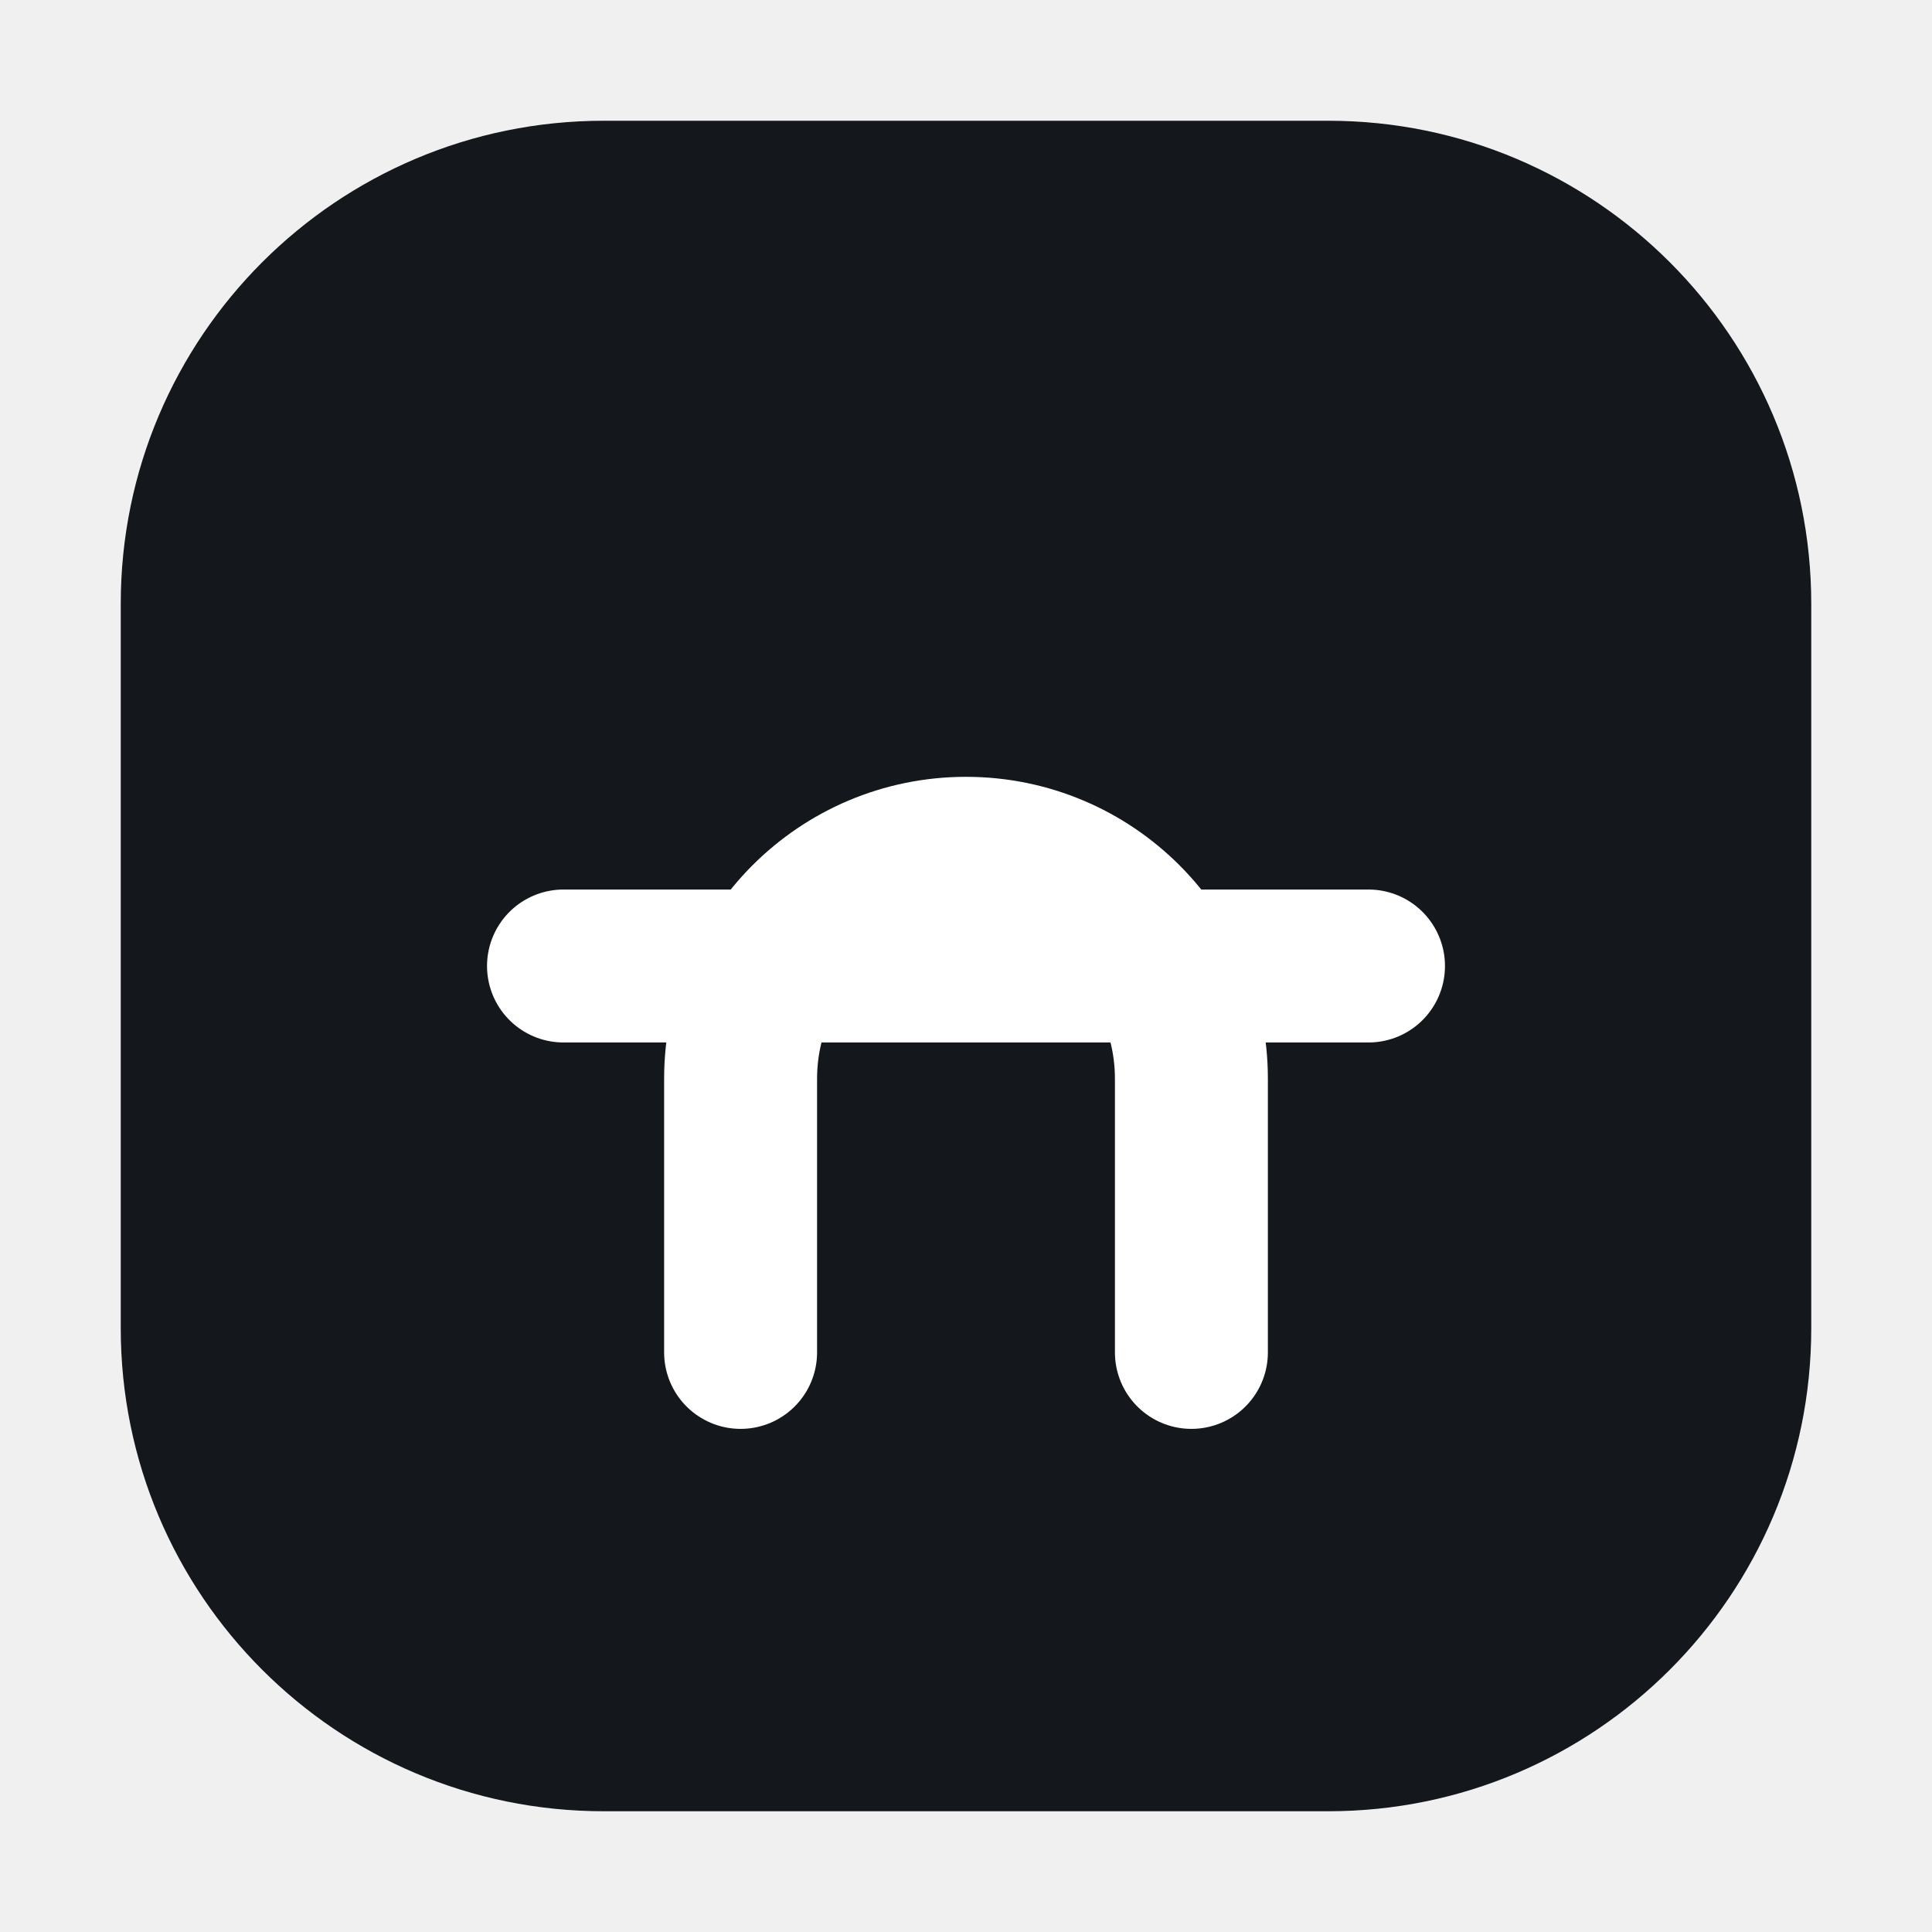
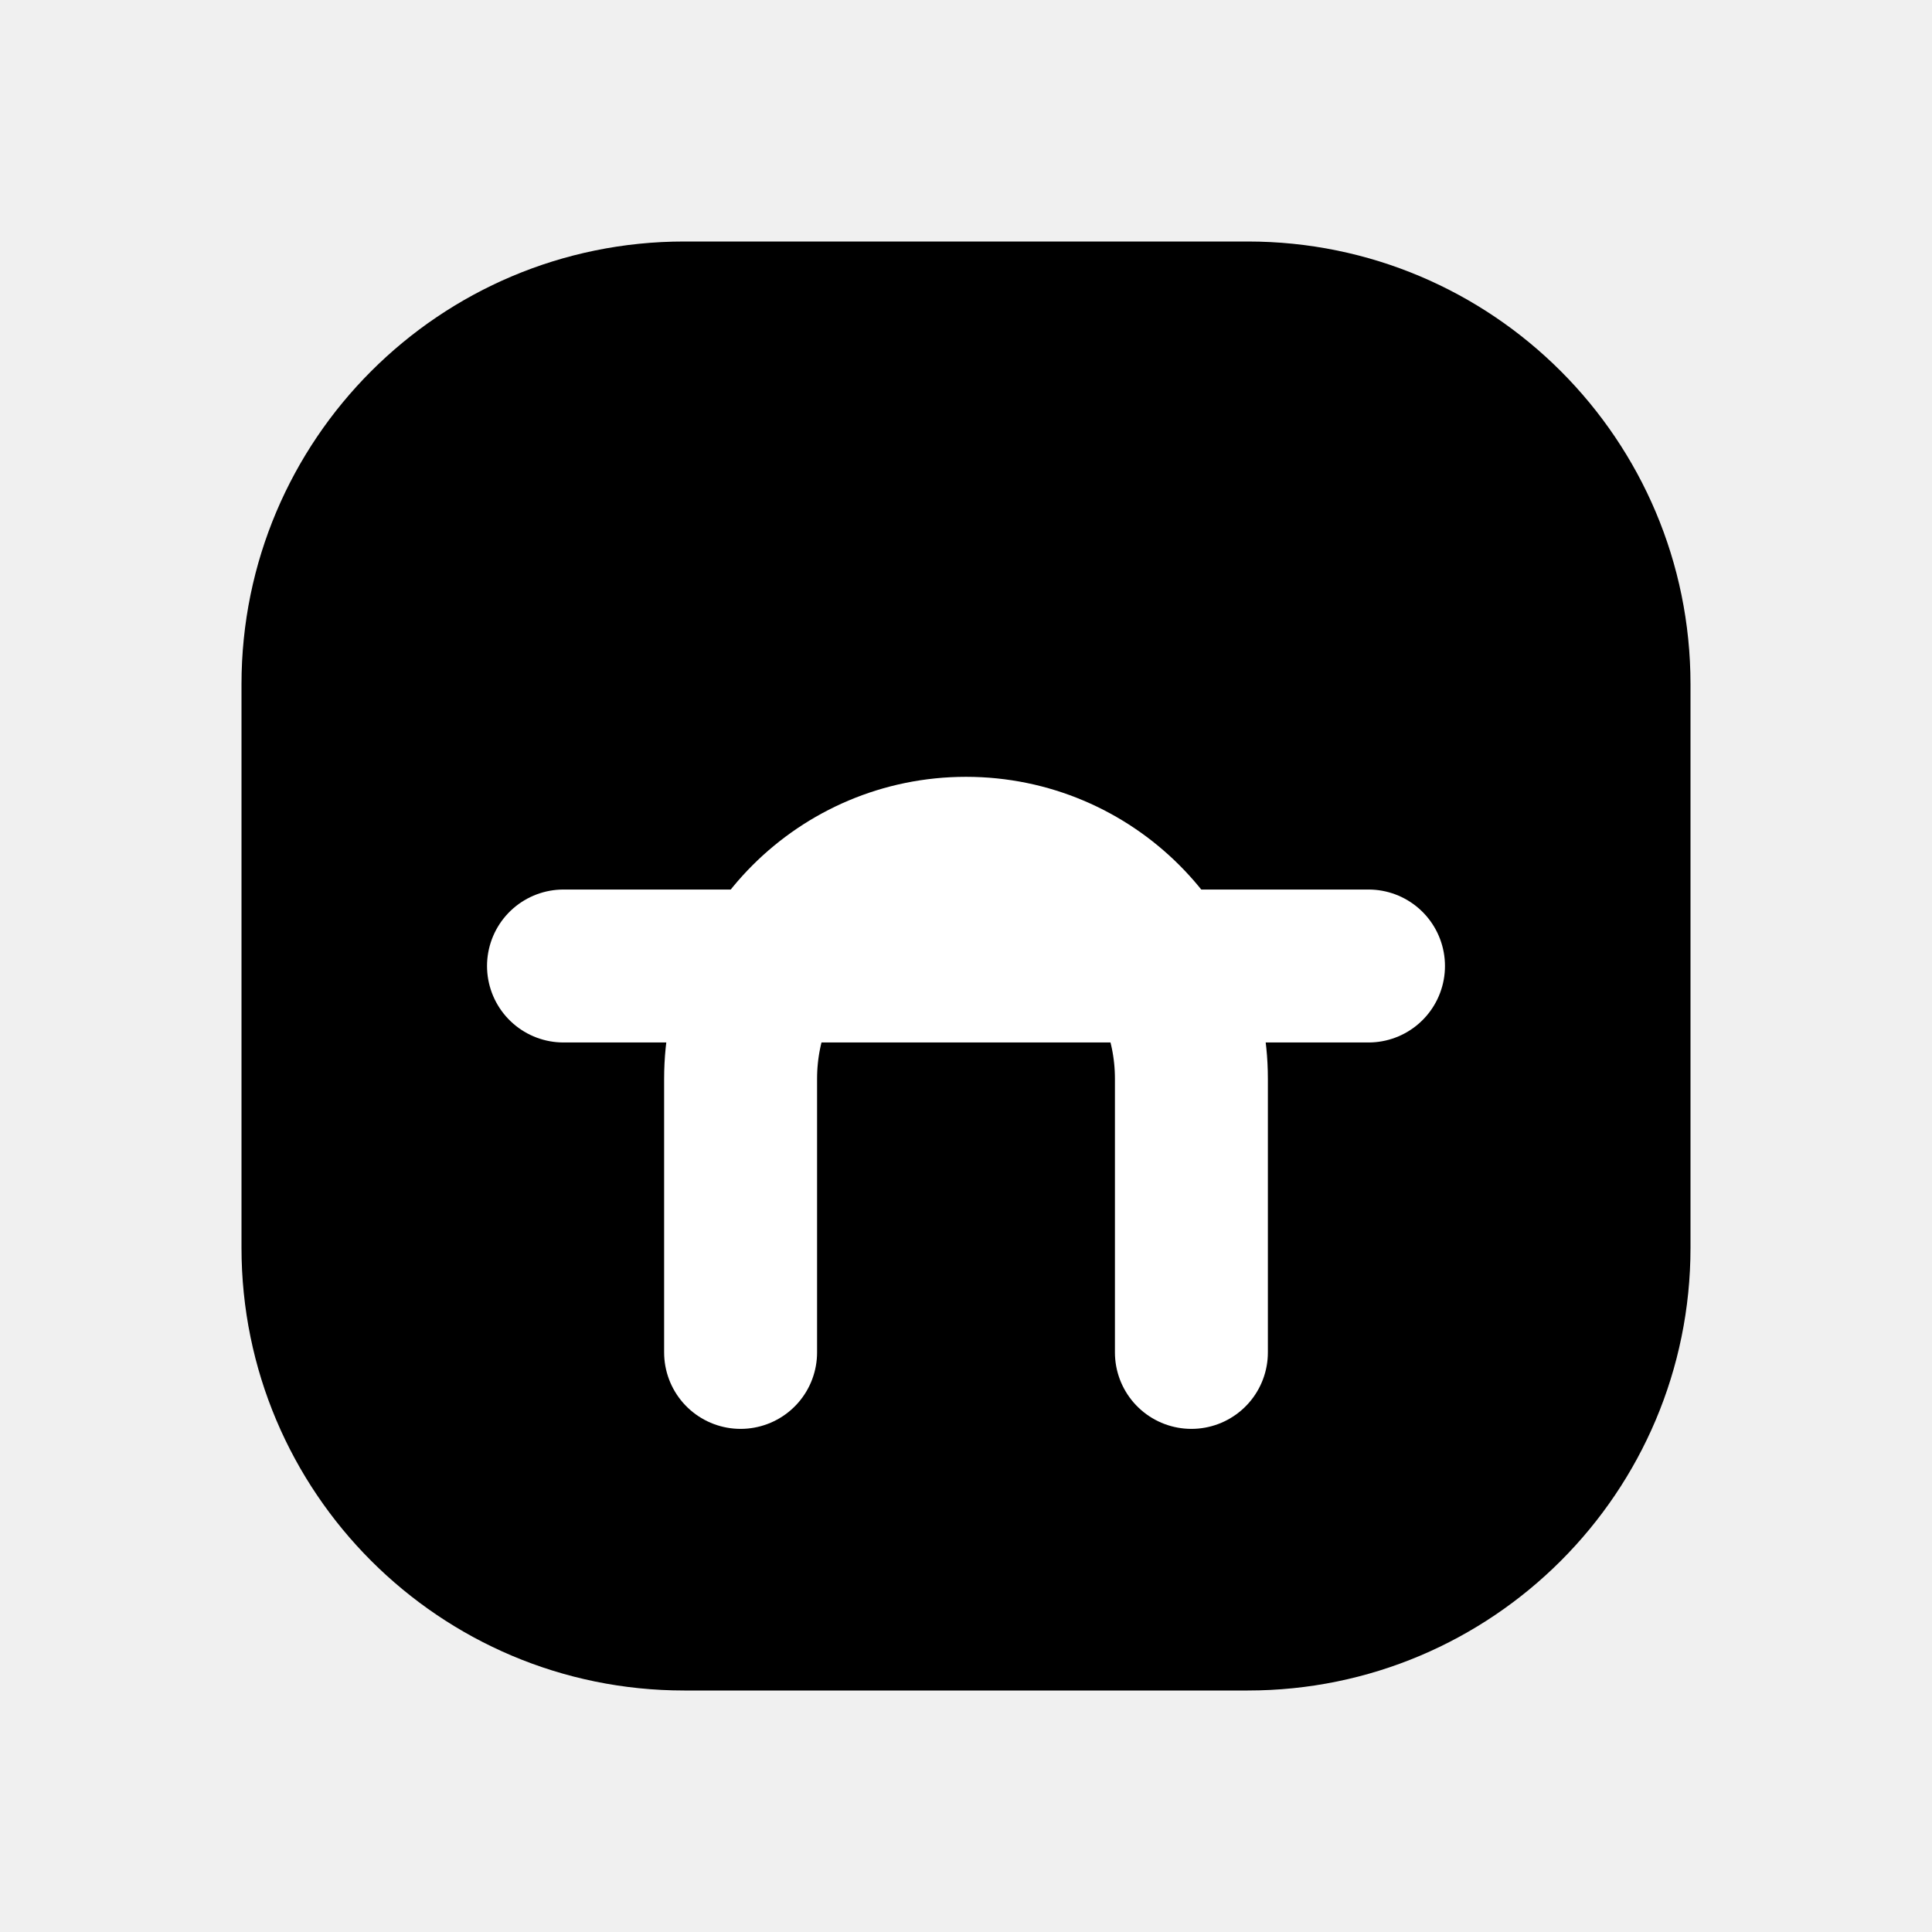
- <svg xmlns="http://www.w3.org/2000/svg" viewBox="0 0 24 24">
-   <rect x="1.5" y="1.5" width="21" height="21" rx="6" fill="#14171C" />
-   <path d="M9.2 16.8v-3.4a2.8 2.8 0 0 1 5.6 0v3.4" fill="none" stroke="#FFFFFF" stroke-width="1.9" stroke-linecap="round" />
-   <path d="M7 12h10" fill="none" stroke="#FFFFFF" stroke-width="1.9" stroke-linecap="round" />
+ <svg xmlns="http://www.w3.org/2000/svg" viewBox="0 0 24 24" role="img" aria-label="Urumi">
+   <rect x="3" y="3" width="18" height="18" rx="5.5" fill="currentColor" />
+   <path d="M9.2 16.8v-3.4a2.8 2.8 0 0 1 5.6 0v3.4" fill="none" stroke="white" stroke-width="1.9" stroke-linecap="round" />
+   <path d="M7 12h10" fill="none" stroke="white" stroke-width="1.9" stroke-linecap="round" />
</svg>
